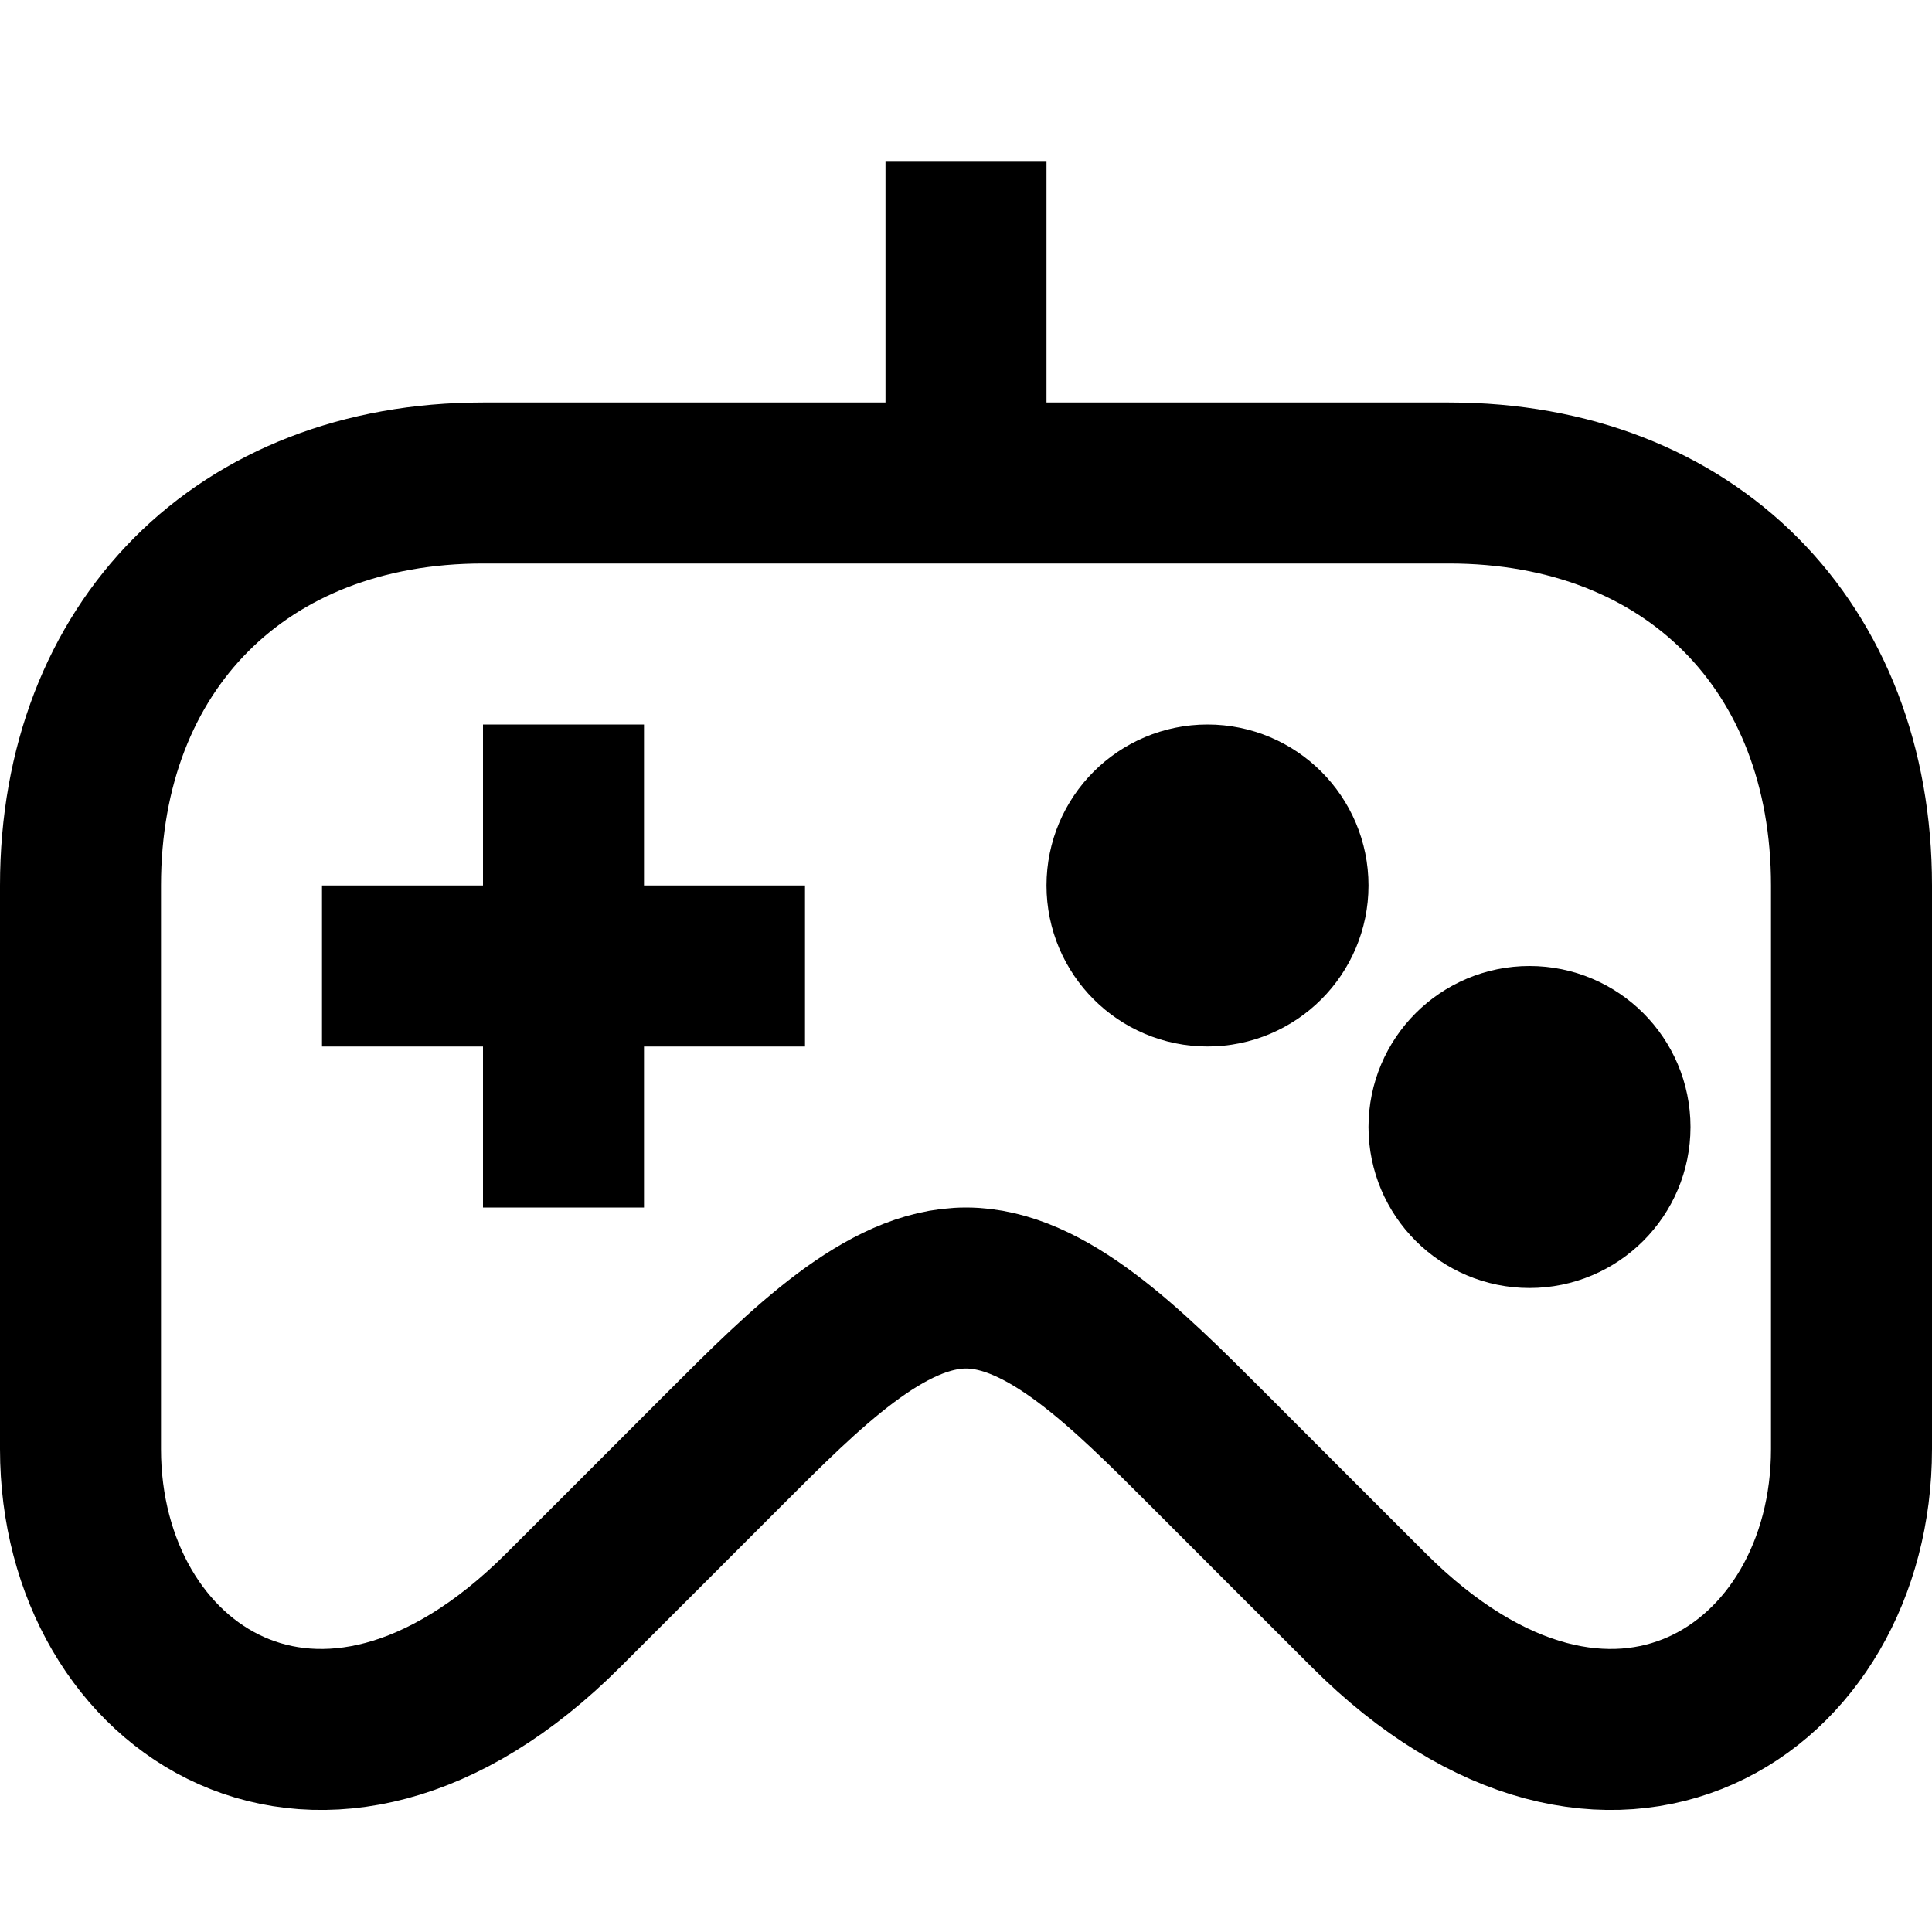
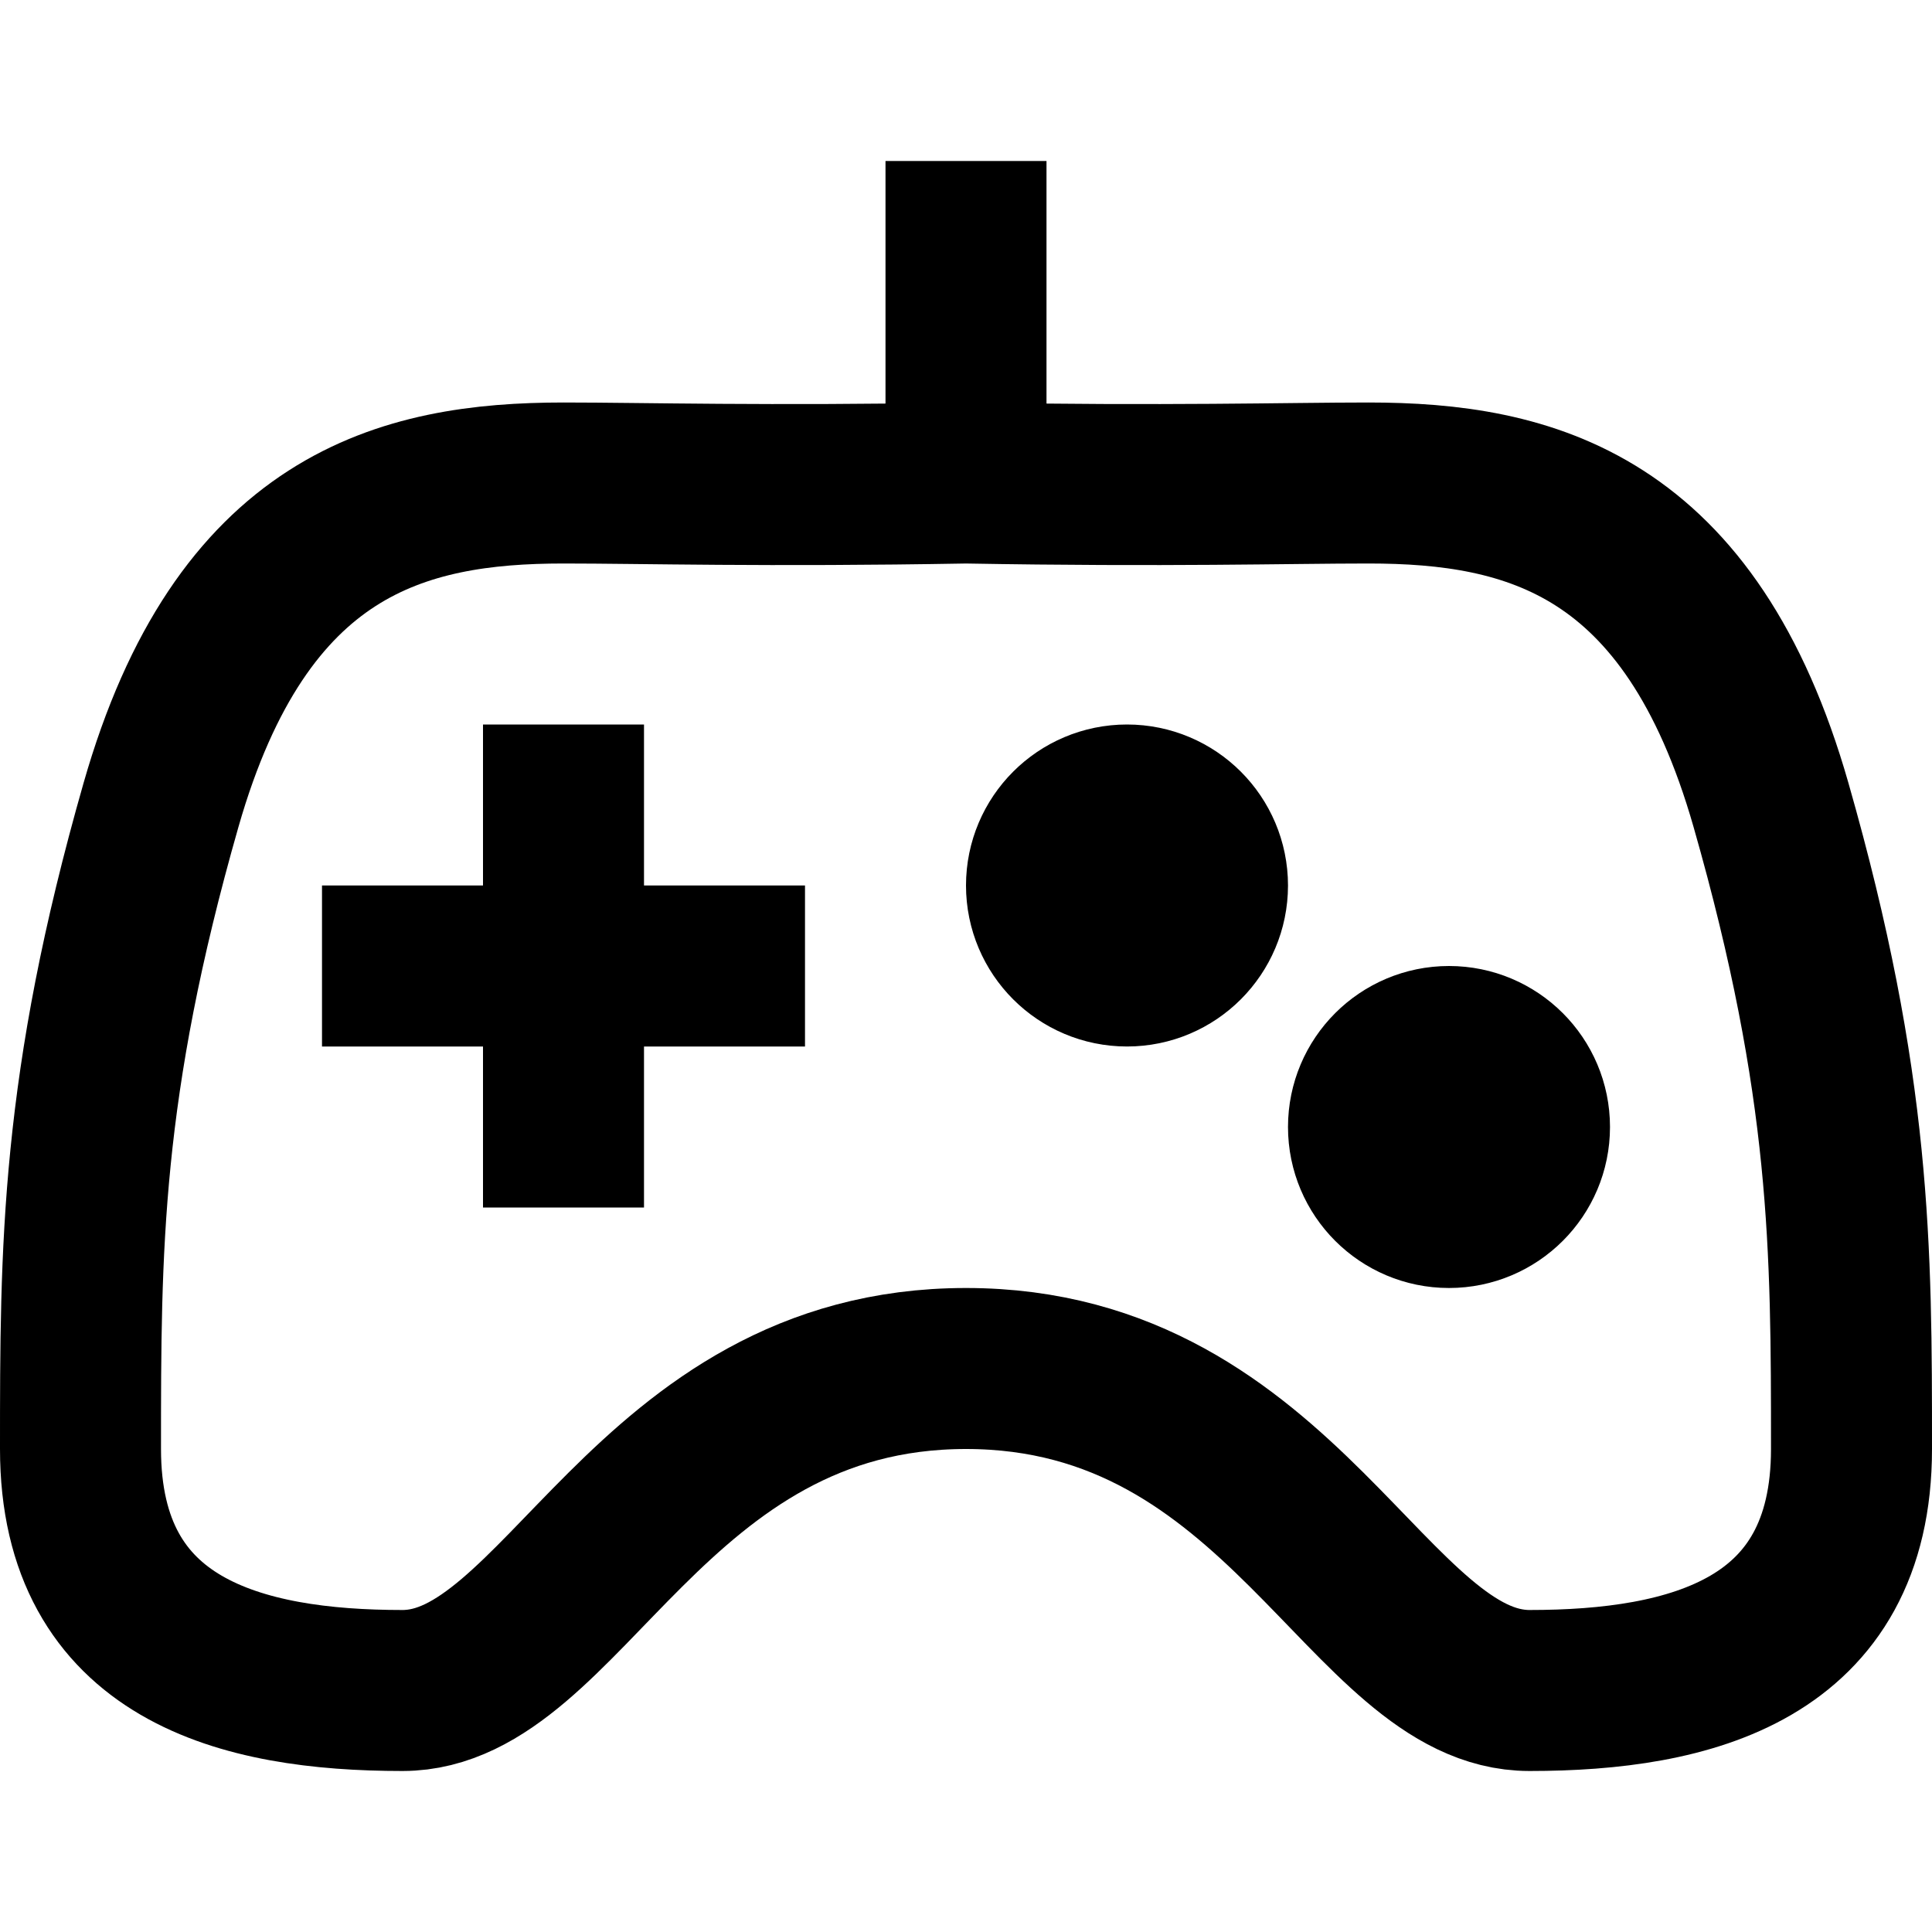
<svg xmlns="http://www.w3.org/2000/svg" width="24" height="24" viewBox="0 0 24 24">
-   <path fill="none" stroke="#000" stroke-width="2" d="M12,16 C11,16 10.003,16.996 9,18 C8.003,18.999 7.997,19.003 7,20 C4,23 1,21 1,18 C1,15 1,13.969 1,11 C1,8.031 3,6 6,6 C8,6 12,6 12,6 C12,6 16,6 18,6 C21,6 23,8.031 23,11 C23,13.969 23,15 23,18 C23,21 20,23 17,20 C16.003,19.003 15.997,18.999 15,18 C13.997,16.996 13,16 12,16 Z M12,6 L12,2 M19,15 C19.552,15 20,14.552 20,14 C20,13.448 19.552,13 19,13 C18.448,13 18,13.448 18,14 C18,14.552 18.448,15 19,15 Z M15,12 C15.552,12 16,11.552 16,11 C16,10.448 15.552,10 15,10 C14.448,10 14,10.448 14,11 C14,11.552 14.448,12 15,12 Z M4,12 L10,12 M7,9 L7,15" />
+   <path fill="none" stroke="#000" stroke-width="2" d="M12,6 L12,2 M12,6 C14.498,6.044 16.006,6 17,6 C19,6 21,6.5 22,10 C23,13.5 23,15.5 23,18 C23,20.5 21,21 19,21 C17,21 15.946,17 12,17 C8.054,17 7,21 5,21 C3,21 1,20.5 1,18 C1,15.5 1,13.5 2,10 C3,6.5 5,6 7,6 C7.994,6 9.502,6.044 12,6 L12,6 L12,6 Z M18,15 C18.552,15 19,14.552 19,14 C19,13.448 18.552,13 18,13 C17.448,13 17,13.448 17,14 C17,14.552 17.448,15 18,15 Z M14,12 C14.552,12 15,11.552 15,11 C15,10.448 14.552,10 14,10 C13.448,10 13,10.448 13,11 C13,11.552 13.448,12 14,12 Z M4,12 L10,12 M7,9 L7,15" />
</svg>
